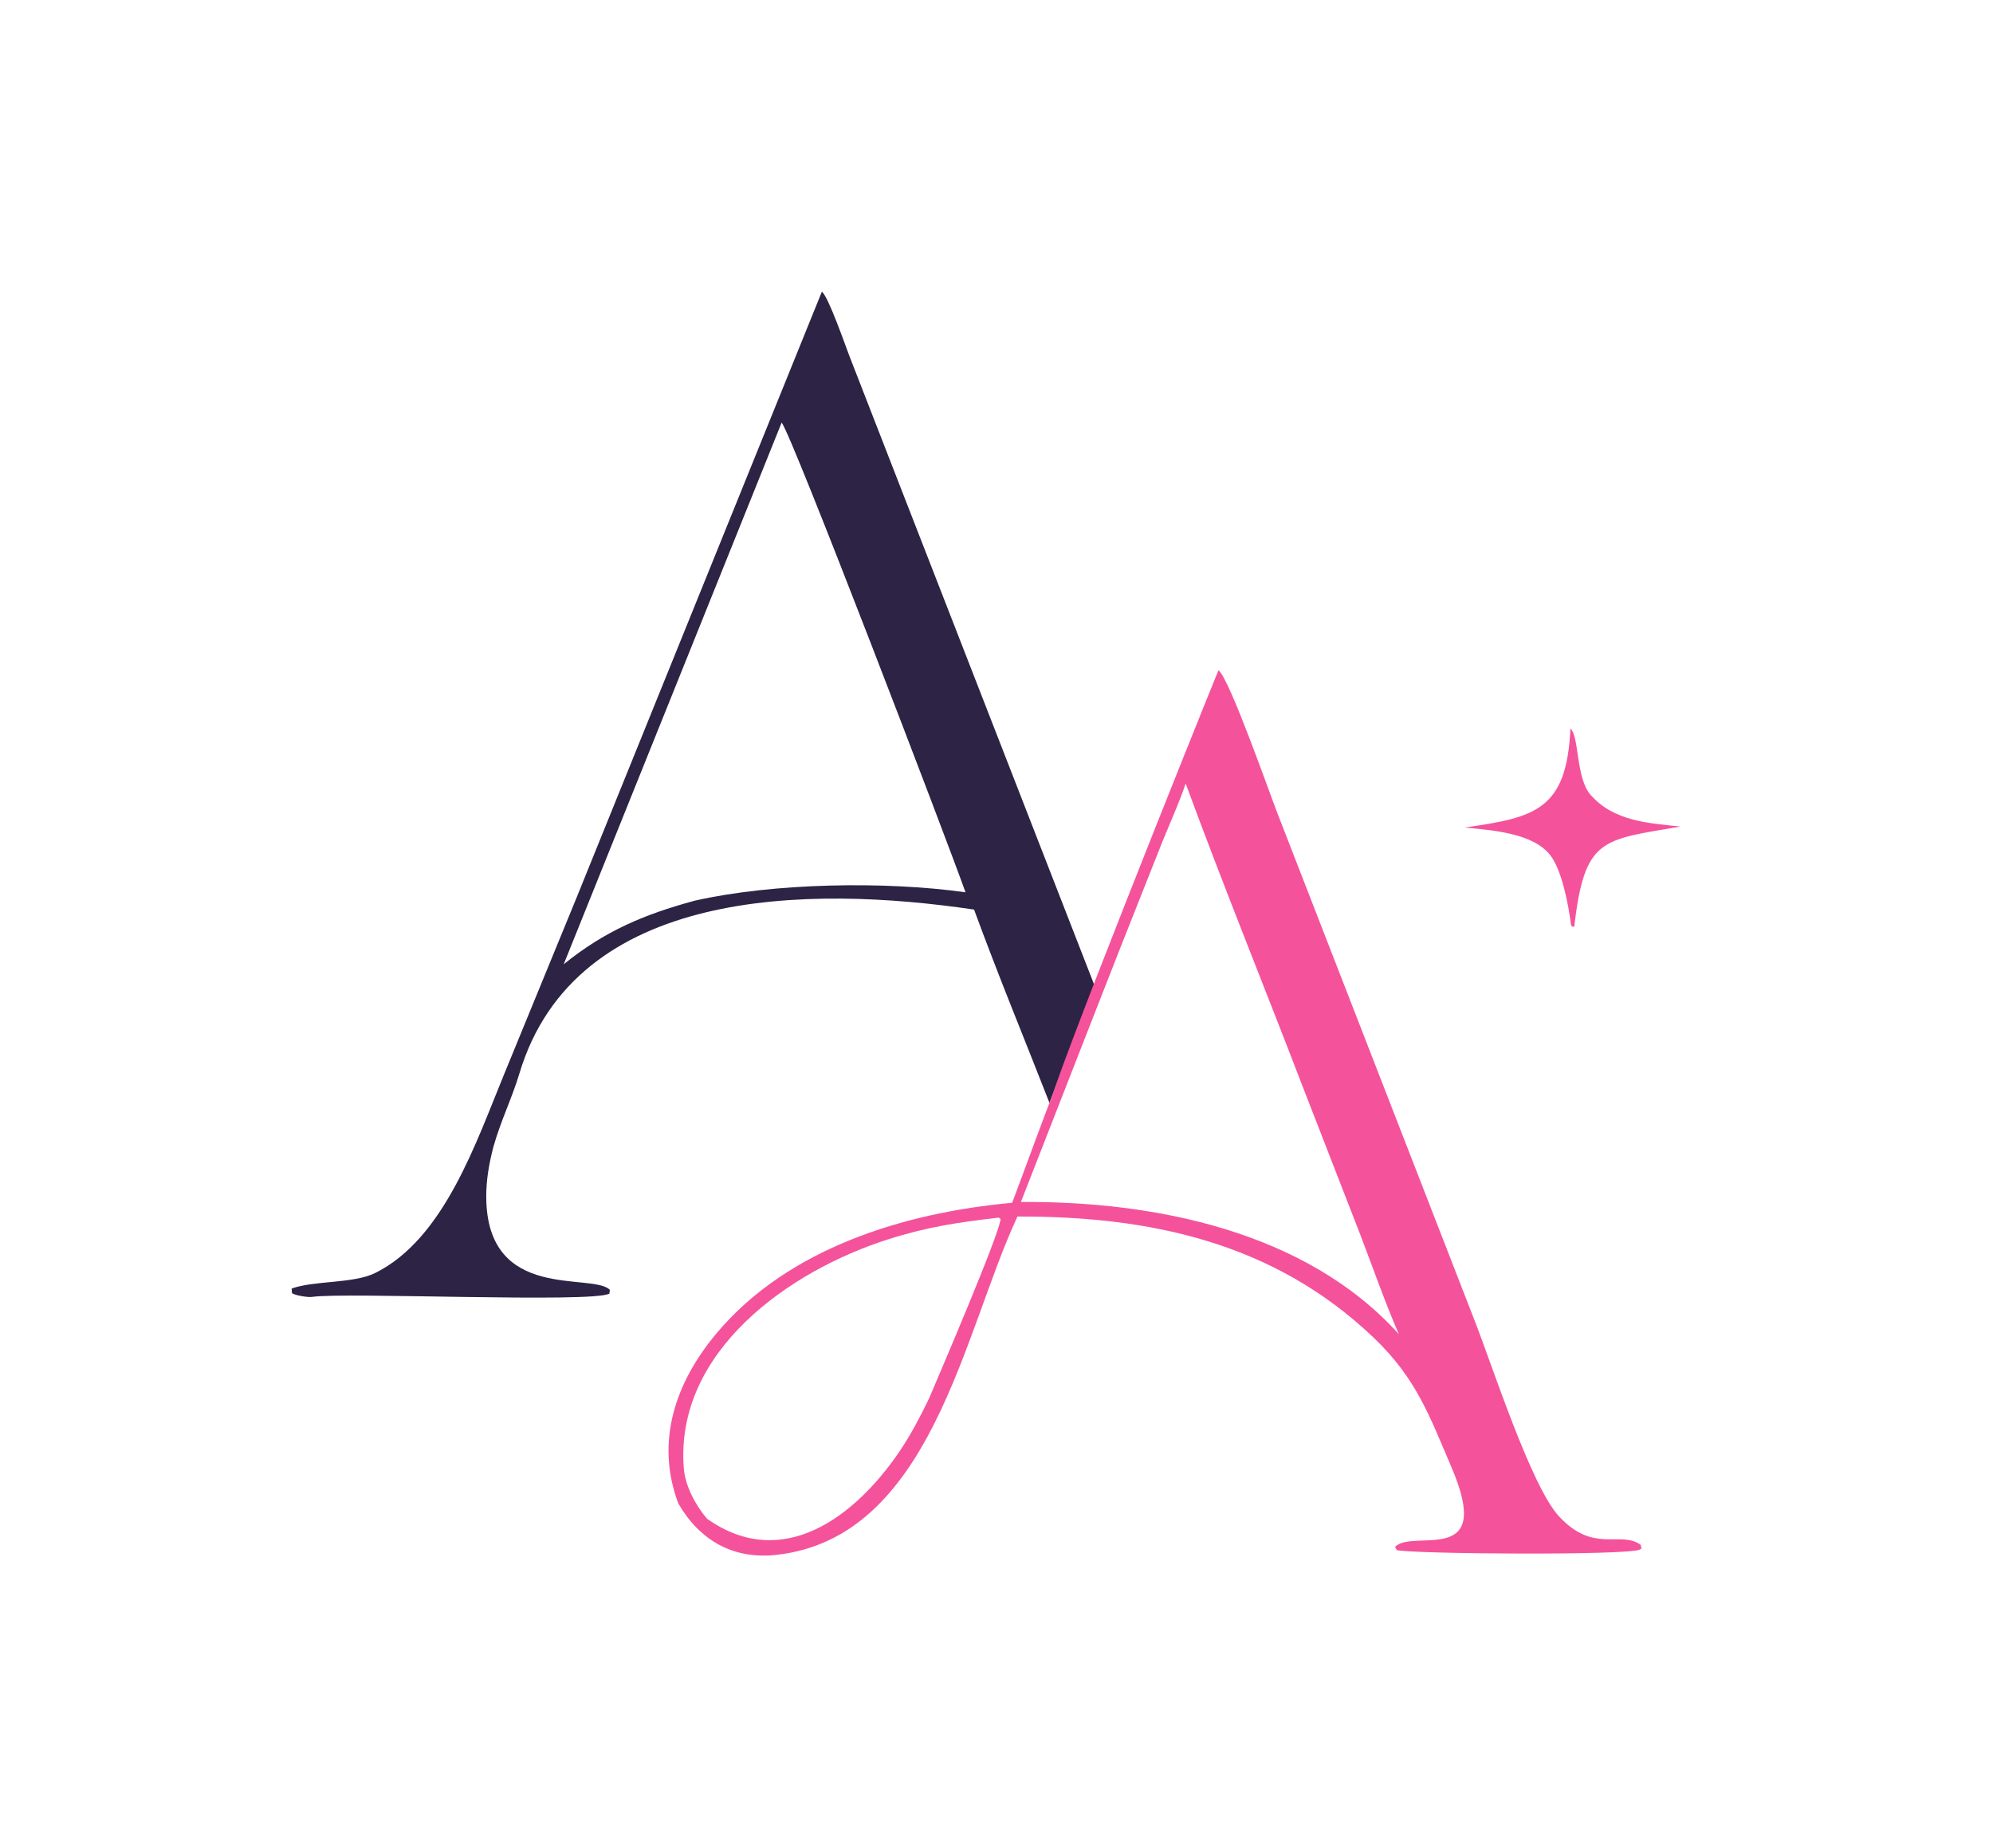
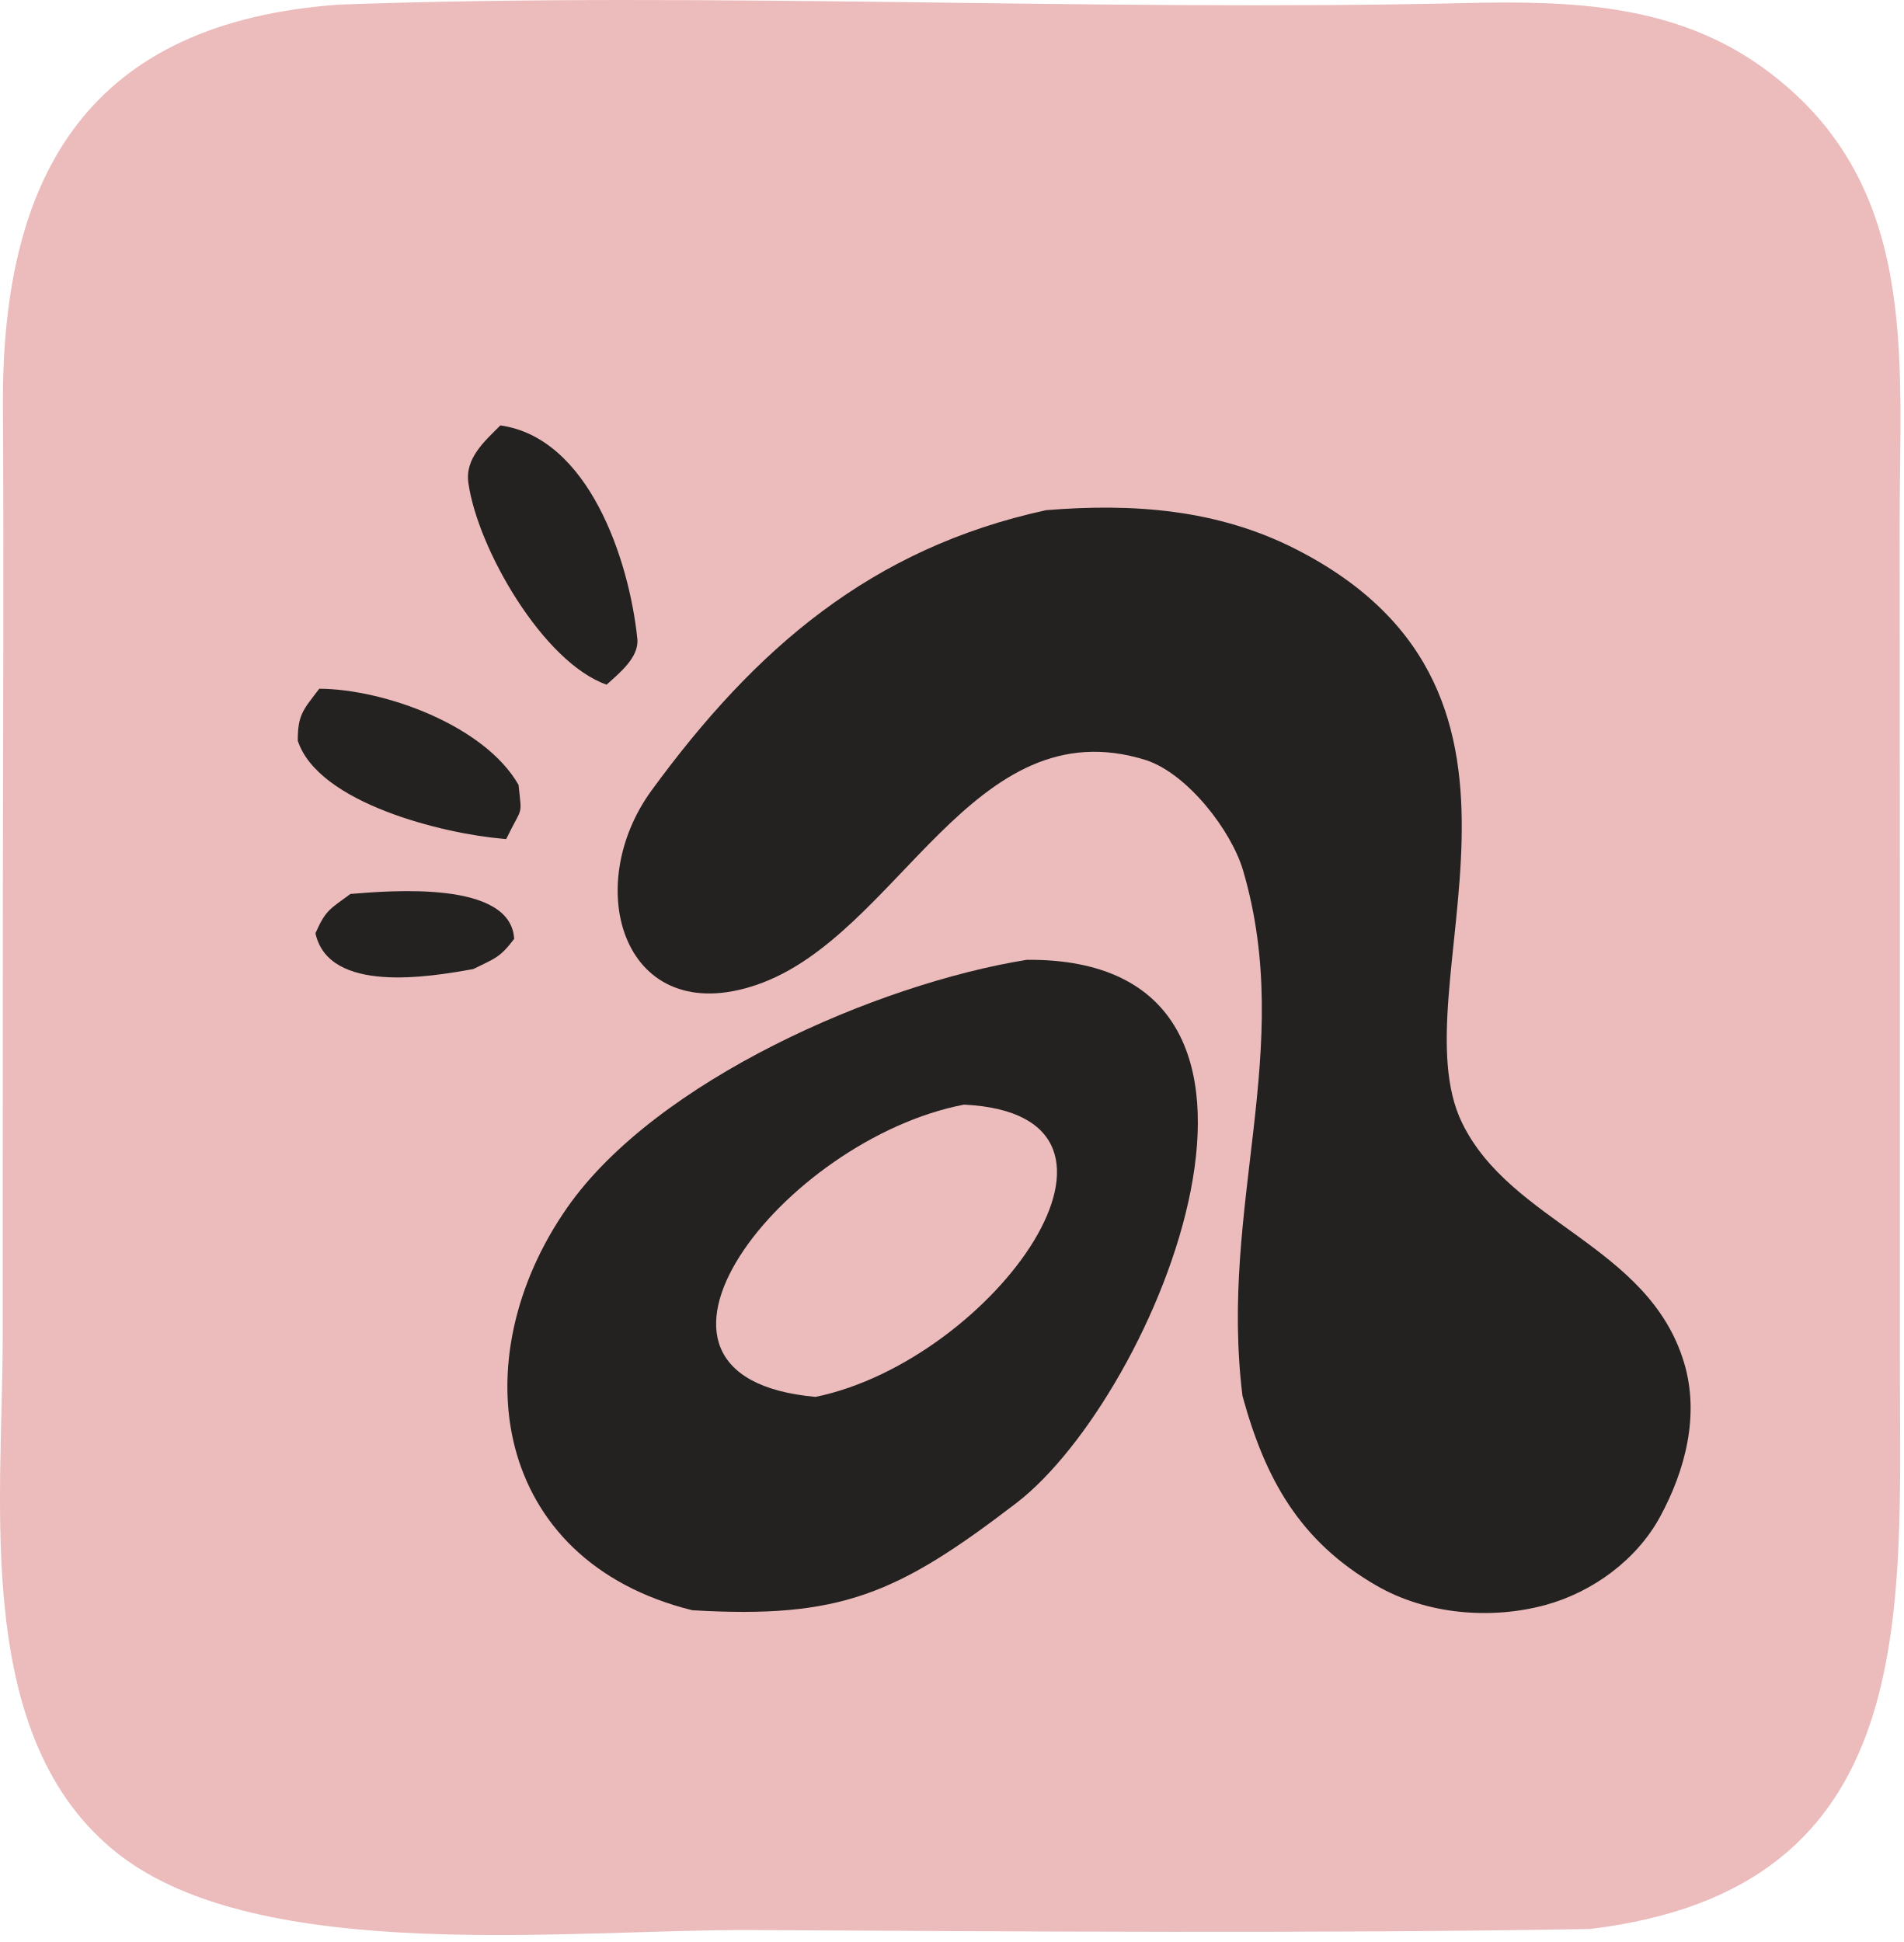
- <svg xmlns="http://www.w3.org/2000/svg" width="82" height="76" viewBox="0 0 82 76" fill="none">
-   <path d="M33.815 12C34.08 12.196 34.775 14.2 34.948 14.647L37.147 20.297L45.042 40.571C44.398 42.164 43.778 43.766 43.181 45.378C42.143 42.725 41.059 40.1 40.077 37.422C33.256 36.411 23.675 36.498 21.371 44.163C21.063 45.189 20.603 46.109 20.3 47.186C20.123 47.869 20.002 48.541 20.006 49.249C20.03 53.589 24.364 52.338 25.092 53.067L25.072 53.223C24.326 53.614 14.191 53.155 12.841 53.357C12.673 53.382 12.177 53.304 12.014 53.206L12 53.014C12.911 52.678 14.536 52.819 15.437 52.373C18.284 50.964 19.605 46.944 20.744 44.191L23.738 36.893L33.815 12ZM23.193 39.672C24.881 38.306 26.486 37.626 28.582 37.056C31.815 36.326 36.41 36.245 39.725 36.711C38.982 34.614 32.573 17.864 32.16 17.386L23.193 39.672Z" fill="#2D2345" />
-   <path d="M50.132 27.577C50.585 27.9 52.263 32.72 52.599 33.563L60.691 54.381C61.408 56.219 63.005 61.159 64.144 62.387C65.528 63.879 66.582 63.024 67.408 63.495C67.537 63.569 67.499 63.554 67.537 63.707C67.514 63.722 67.493 63.739 67.47 63.752C66.983 63.999 58.206 63.936 57.47 63.776L57.398 63.644C58.126 62.866 61.508 64.533 59.716 60.356C58.803 58.228 58.276 56.714 56.516 55.033C52.418 51.12 47.321 50.033 41.862 50.051C39.633 54.819 38.322 63.265 31.939 63.971C30.167 64.167 28.785 63.372 27.908 61.855C26.952 59.306 27.787 56.874 29.486 54.85C32.429 51.344 37.22 49.89 41.641 49.485C41.77 49.193 43.202 45.236 43.254 45.209C43.252 45.641 42.163 48.878 42.004 49.452C47.476 49.412 53.727 50.645 57.554 54.89C57.008 53.642 56.465 52.094 55.969 50.801L53.612 44.742C52.03 40.617 50.295 36.35 48.782 32.233C48.557 32.935 48.111 33.923 47.82 34.643L46.055 39.094L44.39 43.346C44.165 43.927 42.004 49.452 42.004 49.452L43.189 45.495C43.097 45.063 49.412 29.329 50.132 27.577ZM29.09 62.484C32.217 64.693 35.204 62.37 36.999 59.73C37.47 59.038 37.87 58.27 38.234 57.515C38.684 56.452 41.076 50.884 41.17 50.158L41.094 50.095C39.424 50.291 38.183 50.468 36.554 50.985C32.479 52.277 27.758 55.598 28.134 60.407C28.193 61.137 28.615 61.926 29.09 62.484Z" fill="#F5529C" />
-   <path d="M64.614 29.972C64.987 30.318 64.831 32.005 65.444 32.703C66.402 33.792 67.822 33.866 69.141 34.006C65.891 34.567 65.202 34.456 64.769 38.131C64.701 38.122 64.65 38.124 64.638 38.038C64.539 37.275 64.274 35.831 63.798 35.203C63.089 34.268 61.401 34.16 60.266 34.045C63.17 33.63 64.46 33.329 64.614 29.972Z" fill="#F5529C" />
+ <svg xmlns="http://www.w3.org/2000/svg" width="197" height="201" viewBox="0 0 197 201" fill="none">
+   <path d="M35.168 0.473C73.591 -0.886 113.063 1.209 151.591 0.319C162.646 0.064 173.378 0.391 182.581 7.093C198.706 18.837 196.606 36.796 196.613 54.12L196.636 94.692V140.751C196.621 166.993 199.051 195.529 164.543 199.655C135.856 200.142 106.666 199.912 77.828 199.762C59.101 199.665 26.971 203.452 12.211 191.865C-2.827 180.055 0.248 155.968 0.278 138.557L0.293 92.304C0.308 75.642 0.406 58.737 0.301 42.098C0.143 17.762 9.406 2.28 35.168 0.473Z" fill="#ECBCBC" />
+   <path d="M108.271 52.803C117.226 52.075 125.971 52.689 134.116 56.839C163.734 71.928 144.519 102.216 151.314 116.203C156.369 126.603 170.641 128.891 174.294 141.026C175.929 146.434 174.436 152.185 171.796 157.022C169.381 161.454 164.829 164.778 159.999 166.106C154.261 167.68 147.594 167.088 142.426 164.094C134.506 159.503 130.951 153.082 128.596 144.486C126.151 124.744 134.086 108.585 128.656 90.092C127.441 85.973 122.934 80.112 118.629 78.68C100.576 72.989 93.016 96.909 78.309 101.933C64.636 106.603 60.031 91.936 67.456 81.783C78.166 67.131 90.159 56.744 108.271 52.803Z" fill="#242221" />
+   <path d="M106.283 99.34C138.451 99.112 119.708 144.456 105.166 155.587C92.903 164.977 87.001 167.579 71.648 166.662C50.971 161.545 47.694 140.741 58.719 124.969C67.906 111.829 90.788 101.828 106.283 99.34Z" fill="#242221" />
+   <path d="M99.773 114.331C121.163 115.369 102.804 140.777 84.413 144.581C61.629 142.54 81.129 117.9 99.773 114.331Z" fill="#ECBCBC" />
+   <path d="M51.788 44.031C60.908 45.311 65.116 57.907 65.963 66.111C66.166 68.031 64.103 69.666 62.783 70.863C56.206 68.561 49.411 56.743 48.473 49.959C48.121 47.418 50.161 45.665 51.788 44.031Z" fill="#242221" />
+   <path d="M33.046 71.284C39.788 71.322 50.161 75.09 53.671 81.241C54.008 84.632 54.128 83.277 52.388 86.847L51.991 86.809C45.863 86.286 32.933 83.123 30.818 76.664C30.818 73.954 31.373 73.484 33.046 71.284Z" fill="#242221" />
+   <path d="M36.271 92.526C40.456 92.185 52.883 91.114 53.214 97.177C51.751 99.115 51.248 99.181 48.983 100.299C44.394 101.132 34.021 102.865 32.648 96.595C33.698 94.216 34.081 94.13 36.271 92.526Z" fill="#242221" />
</svg>
